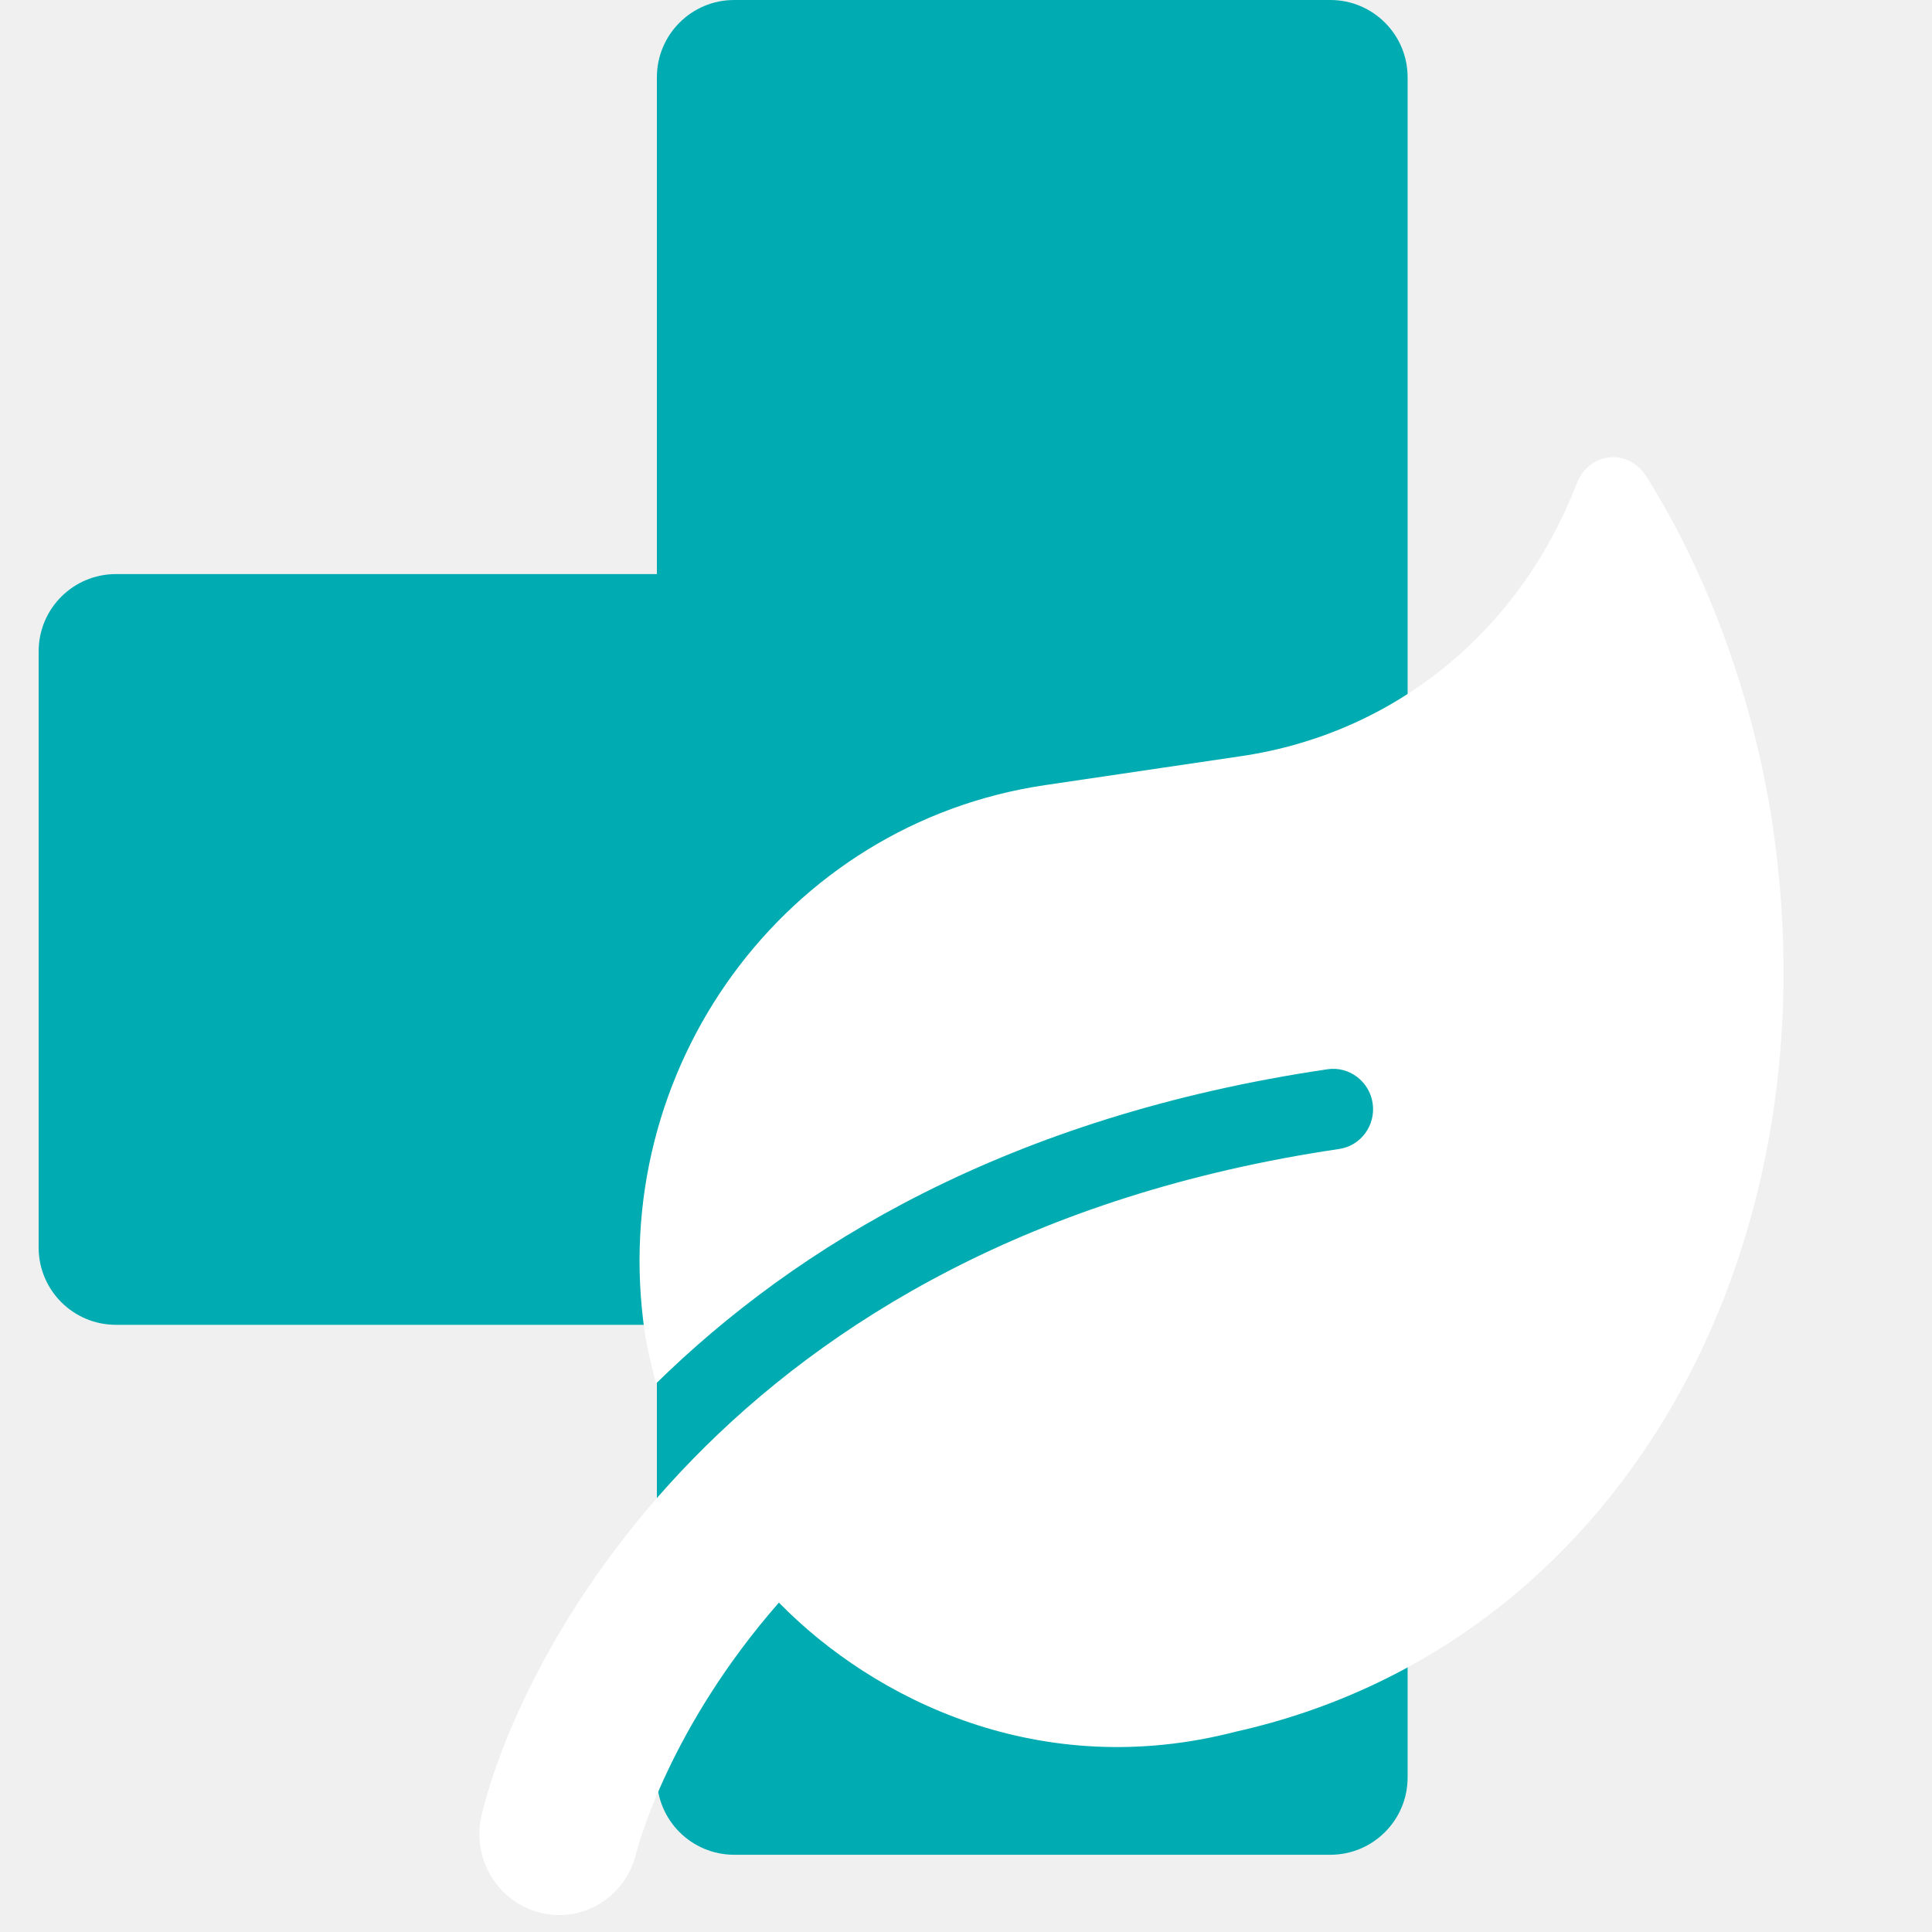
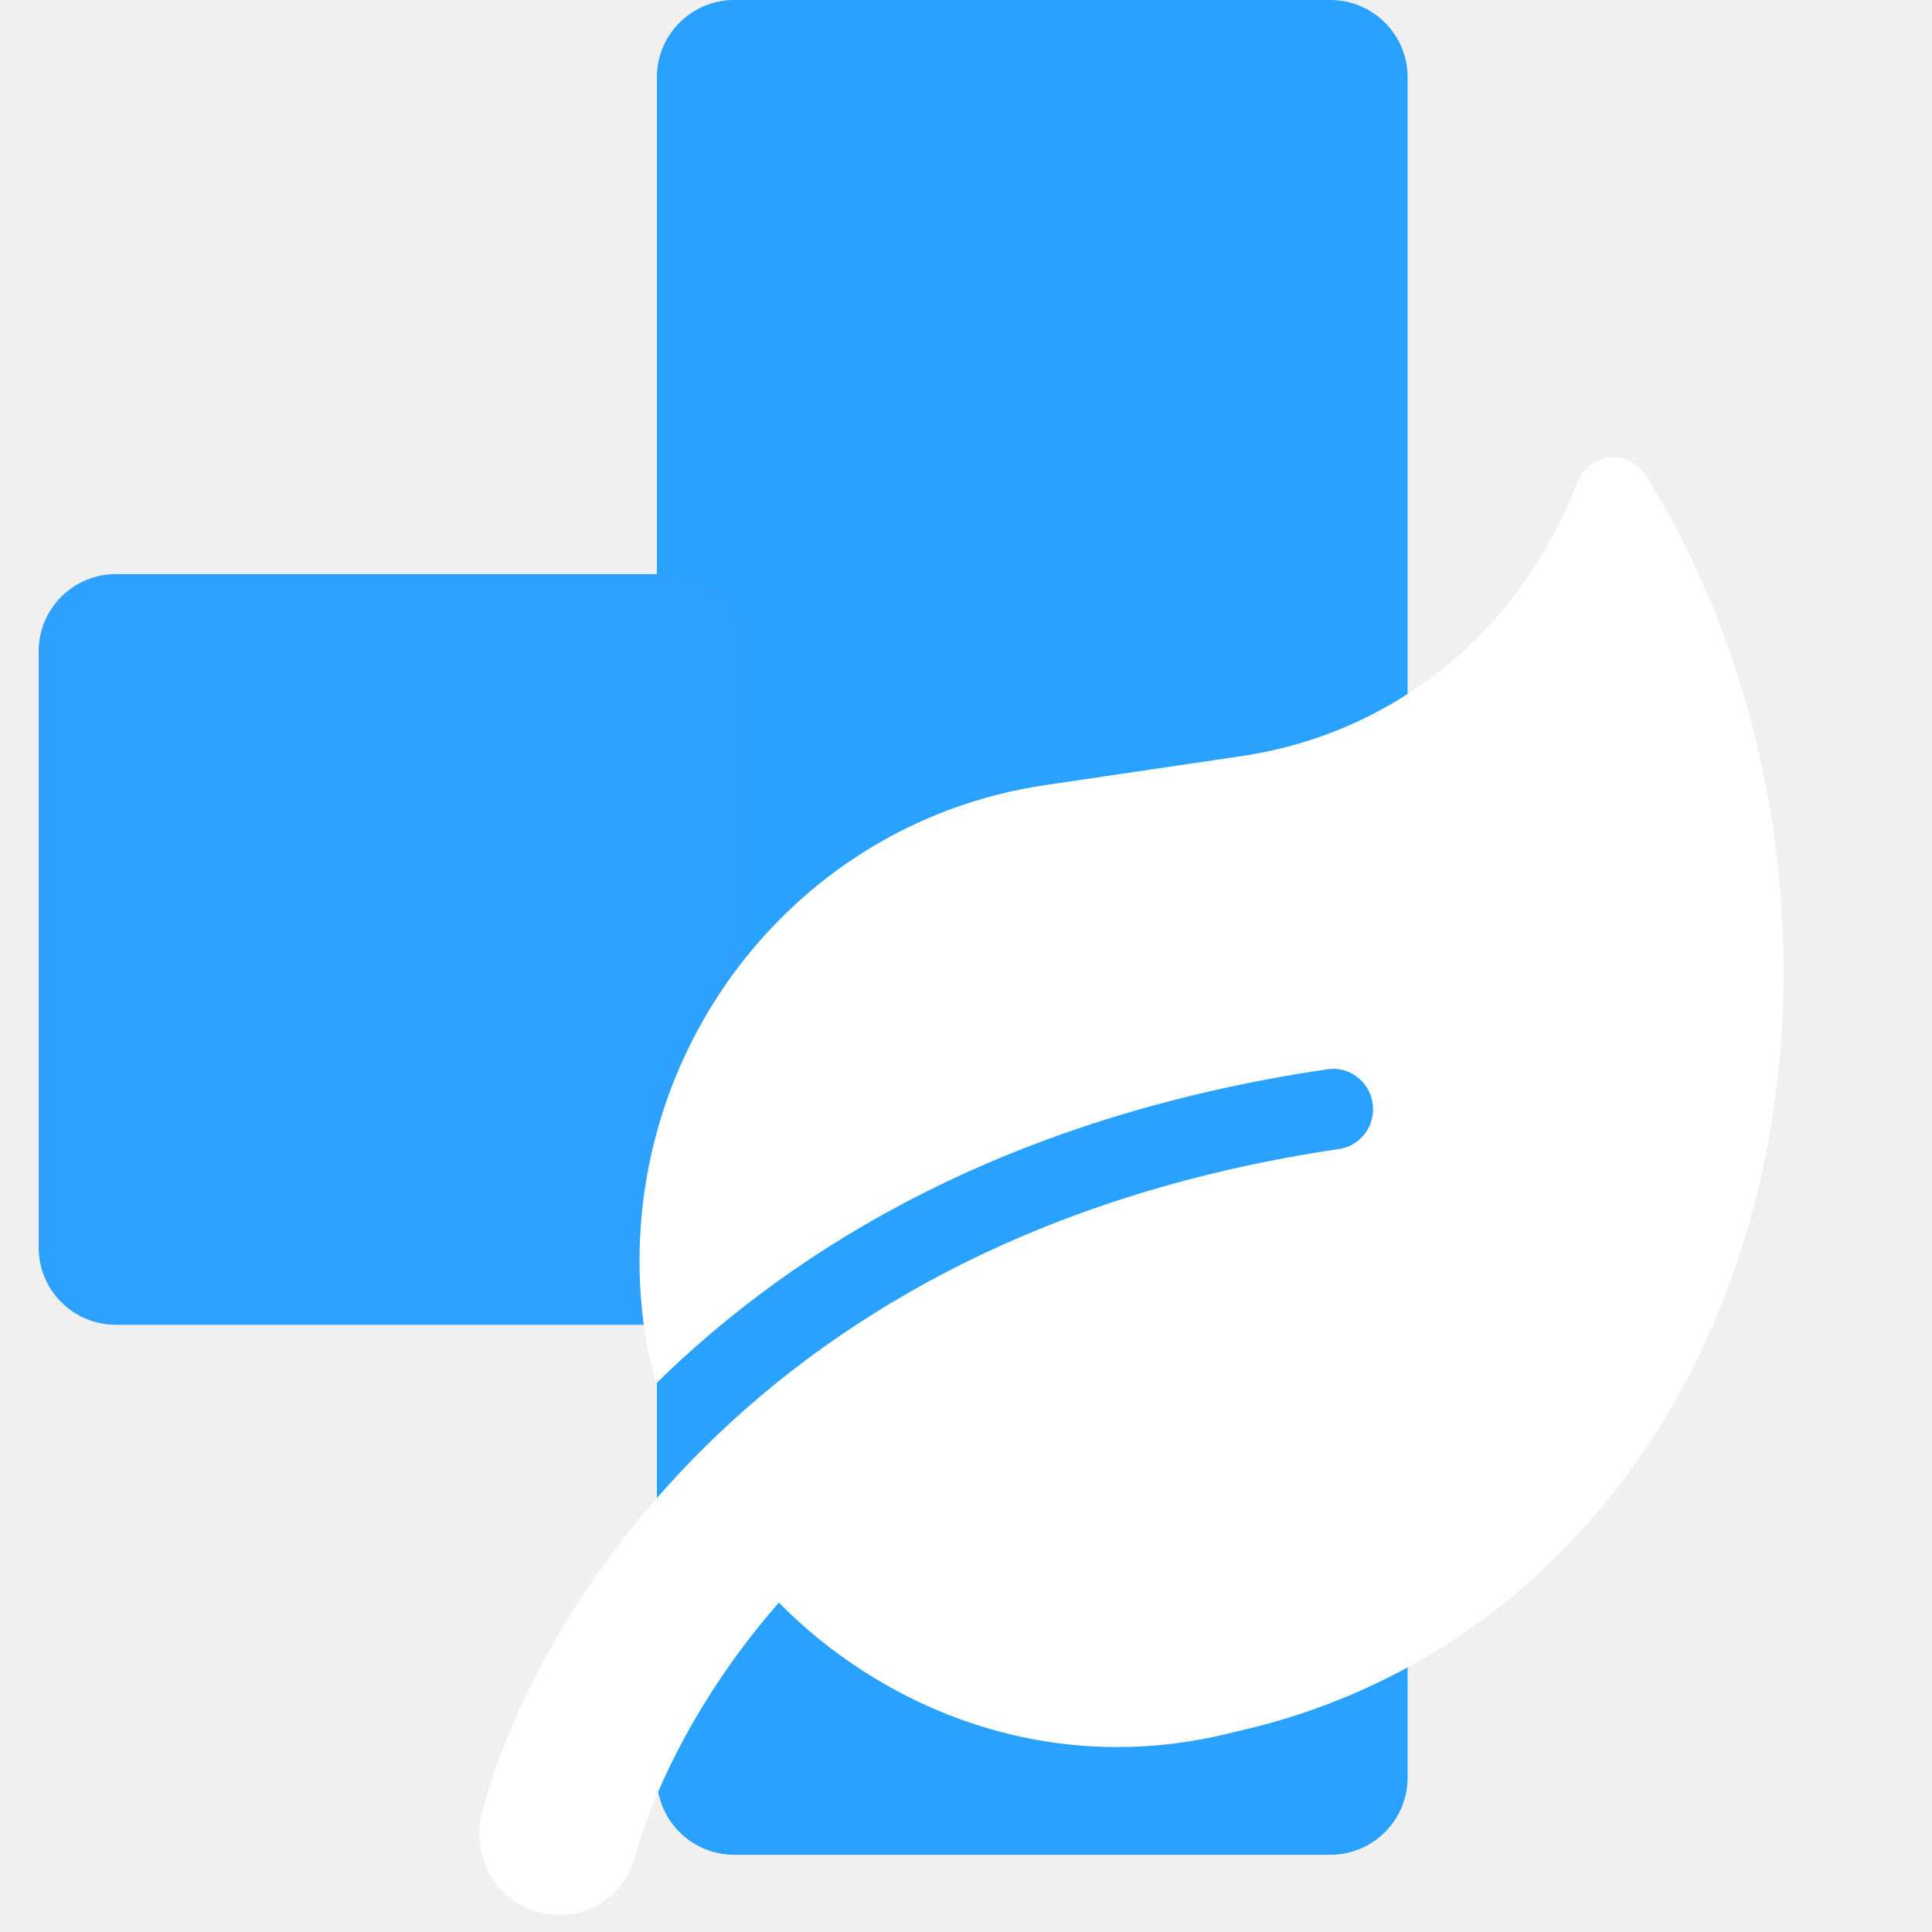
- <svg xmlns="http://www.w3.org/2000/svg" width="50" height="50" viewBox="0 0 50 50" fill="none">
-   <rect x="17" width="19.429" height="48.001" rx="2" fill="#00ACB1" />
-   <rect x="1" y="14.857" width="18.286" height="19.429" rx="2" fill="#00ACB1" />
+ <svg xmlns="http://www.w3.org/2000/svg" viewBox="0 0 50 50" fill="none">
+   <rect x="17" width="19.429" height="48.001" rx="2" style="fill: rgb(41, 162, 255);" />
+   <rect x="1" y="14.857" width="18.286" height="19.429" rx="2" style="fill: rgb(46, 161, 255);" />
  <path d="M42.61 12.335C42.135 11.582 41.115 11.699 40.802 12.523C39.348 16.288 36.146 18.975 32.122 19.569L27.045 20.319C20.318 21.313 15.68 27.663 16.689 34.497C16.756 34.949 16.87 35.373 16.979 35.805C20.593 32.261 26.068 28.896 34.357 27.672C34.915 27.589 35.441 27.986 35.524 28.553C35.608 29.12 35.22 29.652 34.661 29.735C18.707 32.091 13.409 43.025 12.463 46.979C12.199 48.092 12.871 49.218 13.969 49.497C15.075 49.782 16.18 49.098 16.457 47.99C16.518 47.744 17.328 44.706 20.158 41.475C22.632 44.002 26.94 46.126 31.992 44.813C41.847 42.606 47.519 32.493 45.878 21.378C45.4 18.142 44.219 14.891 42.61 12.335V12.335Z" fill="white" />
</svg>
